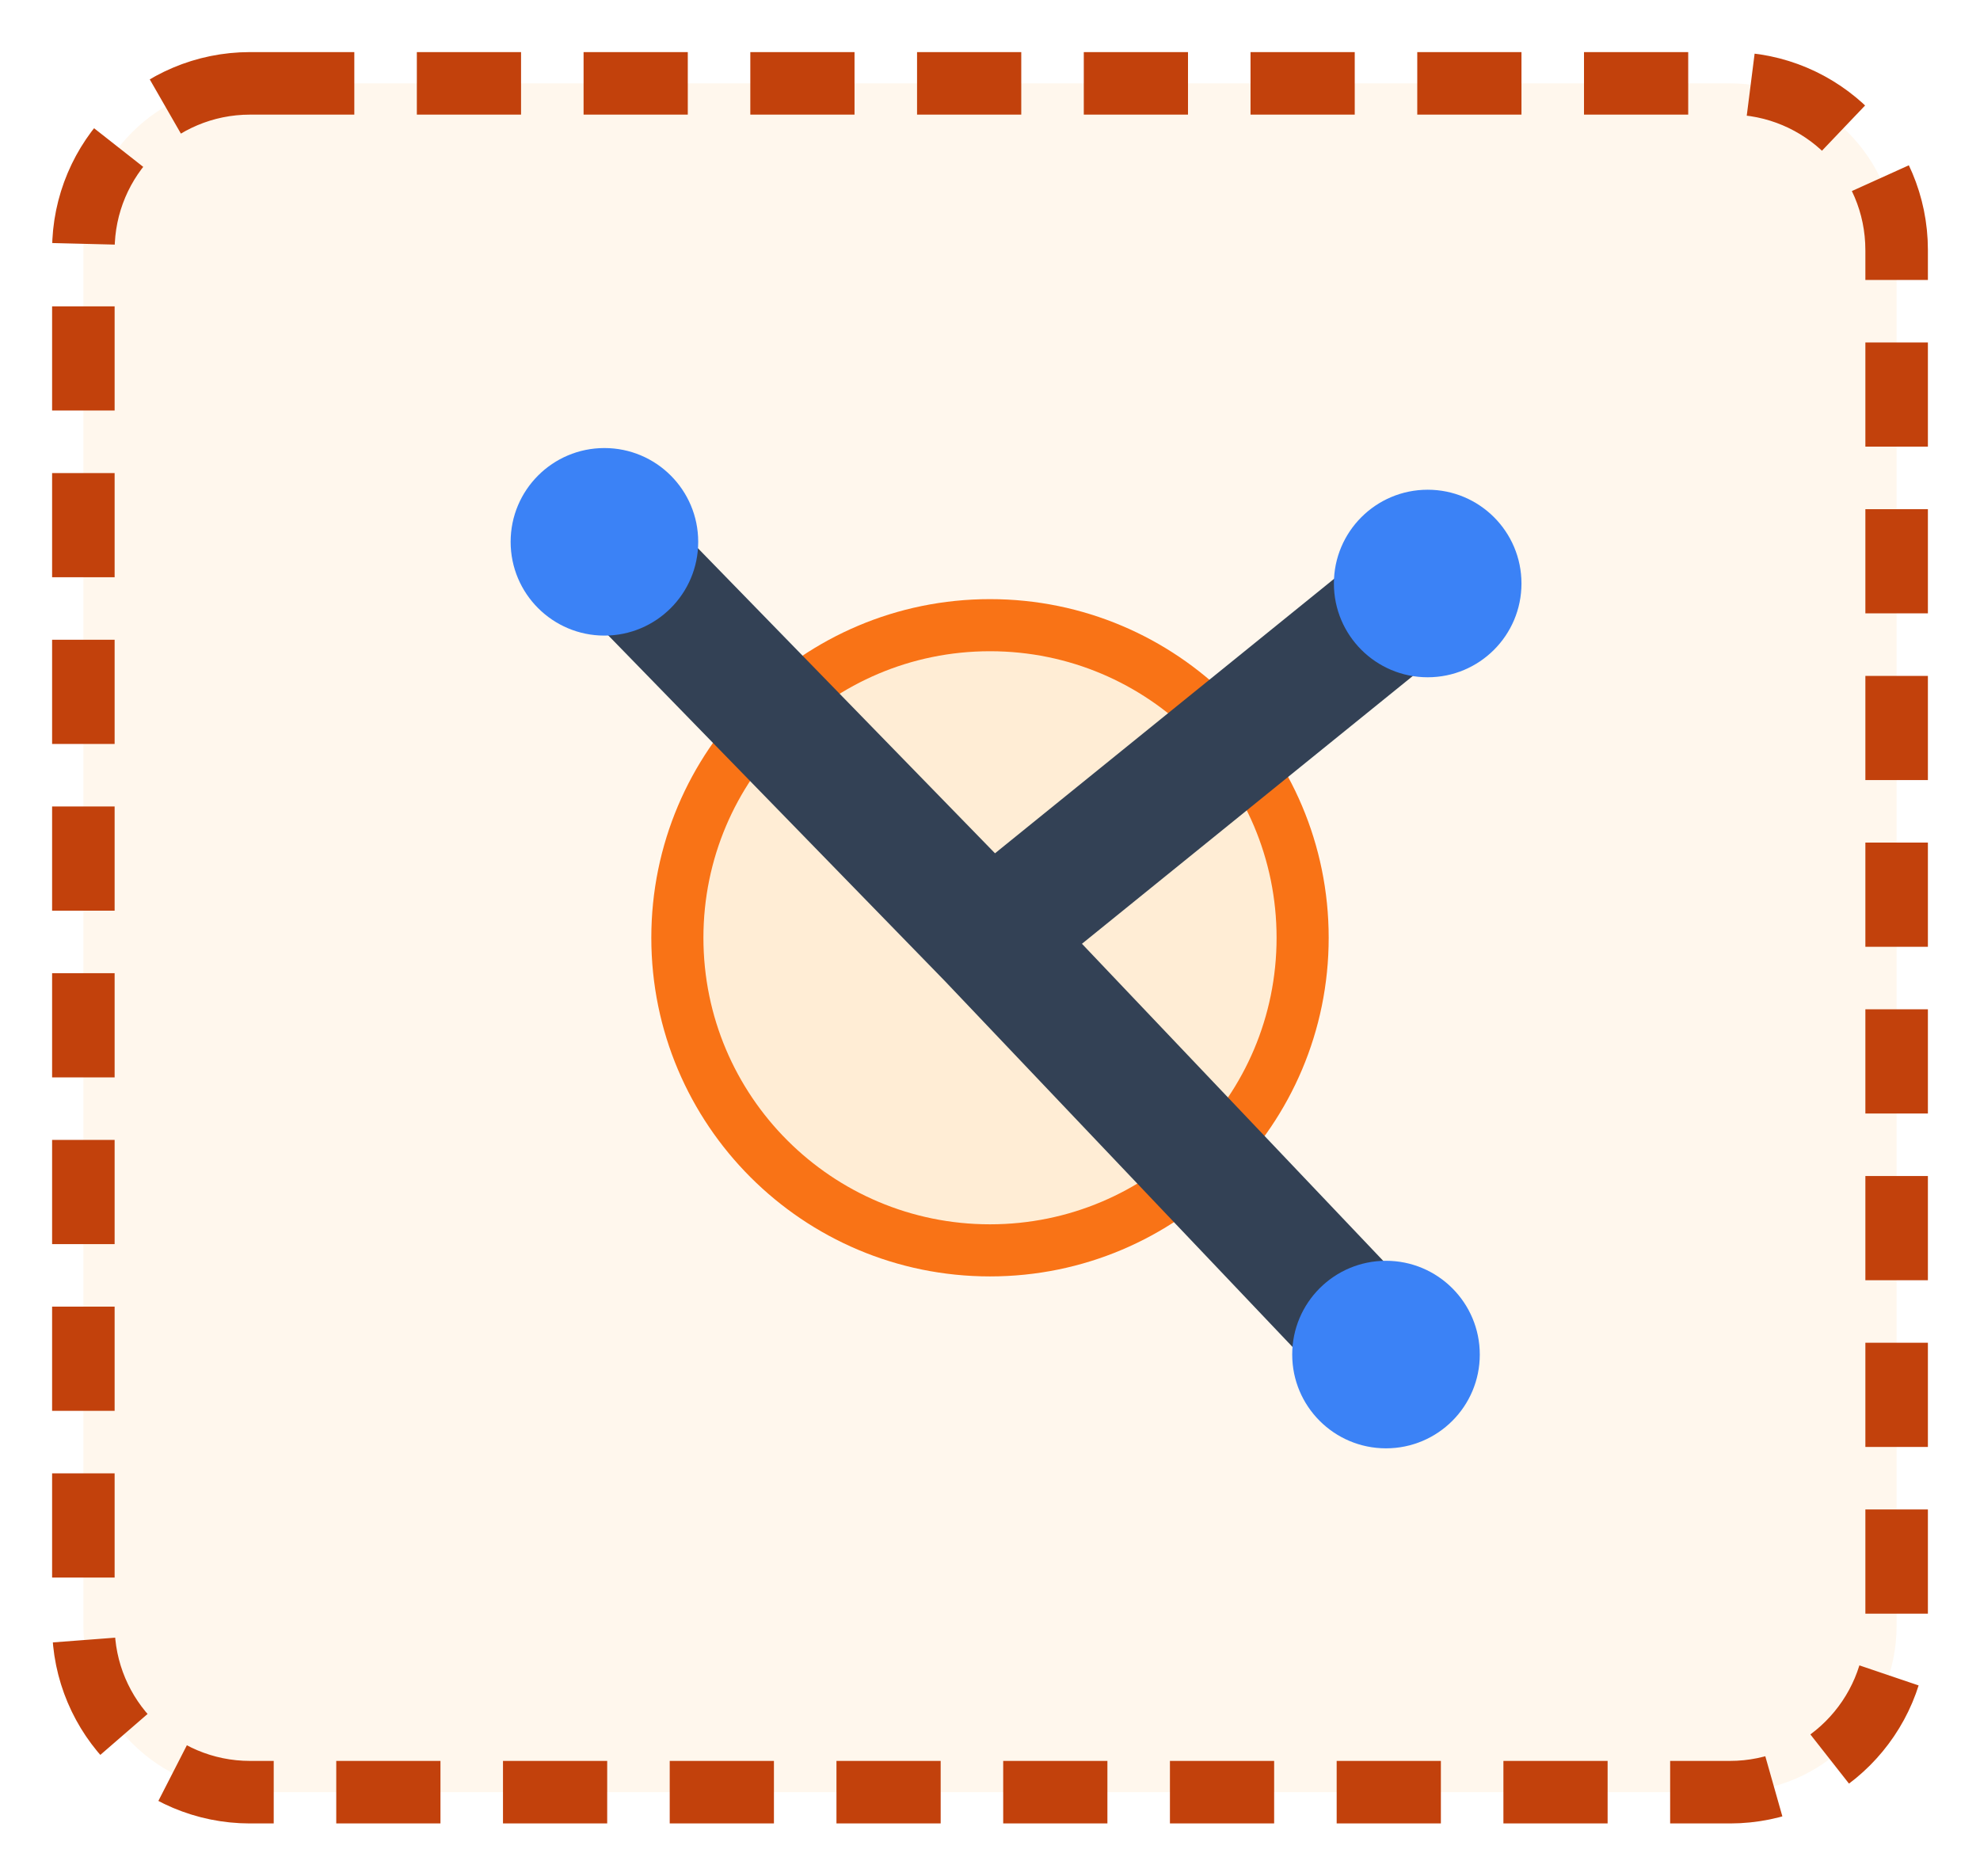
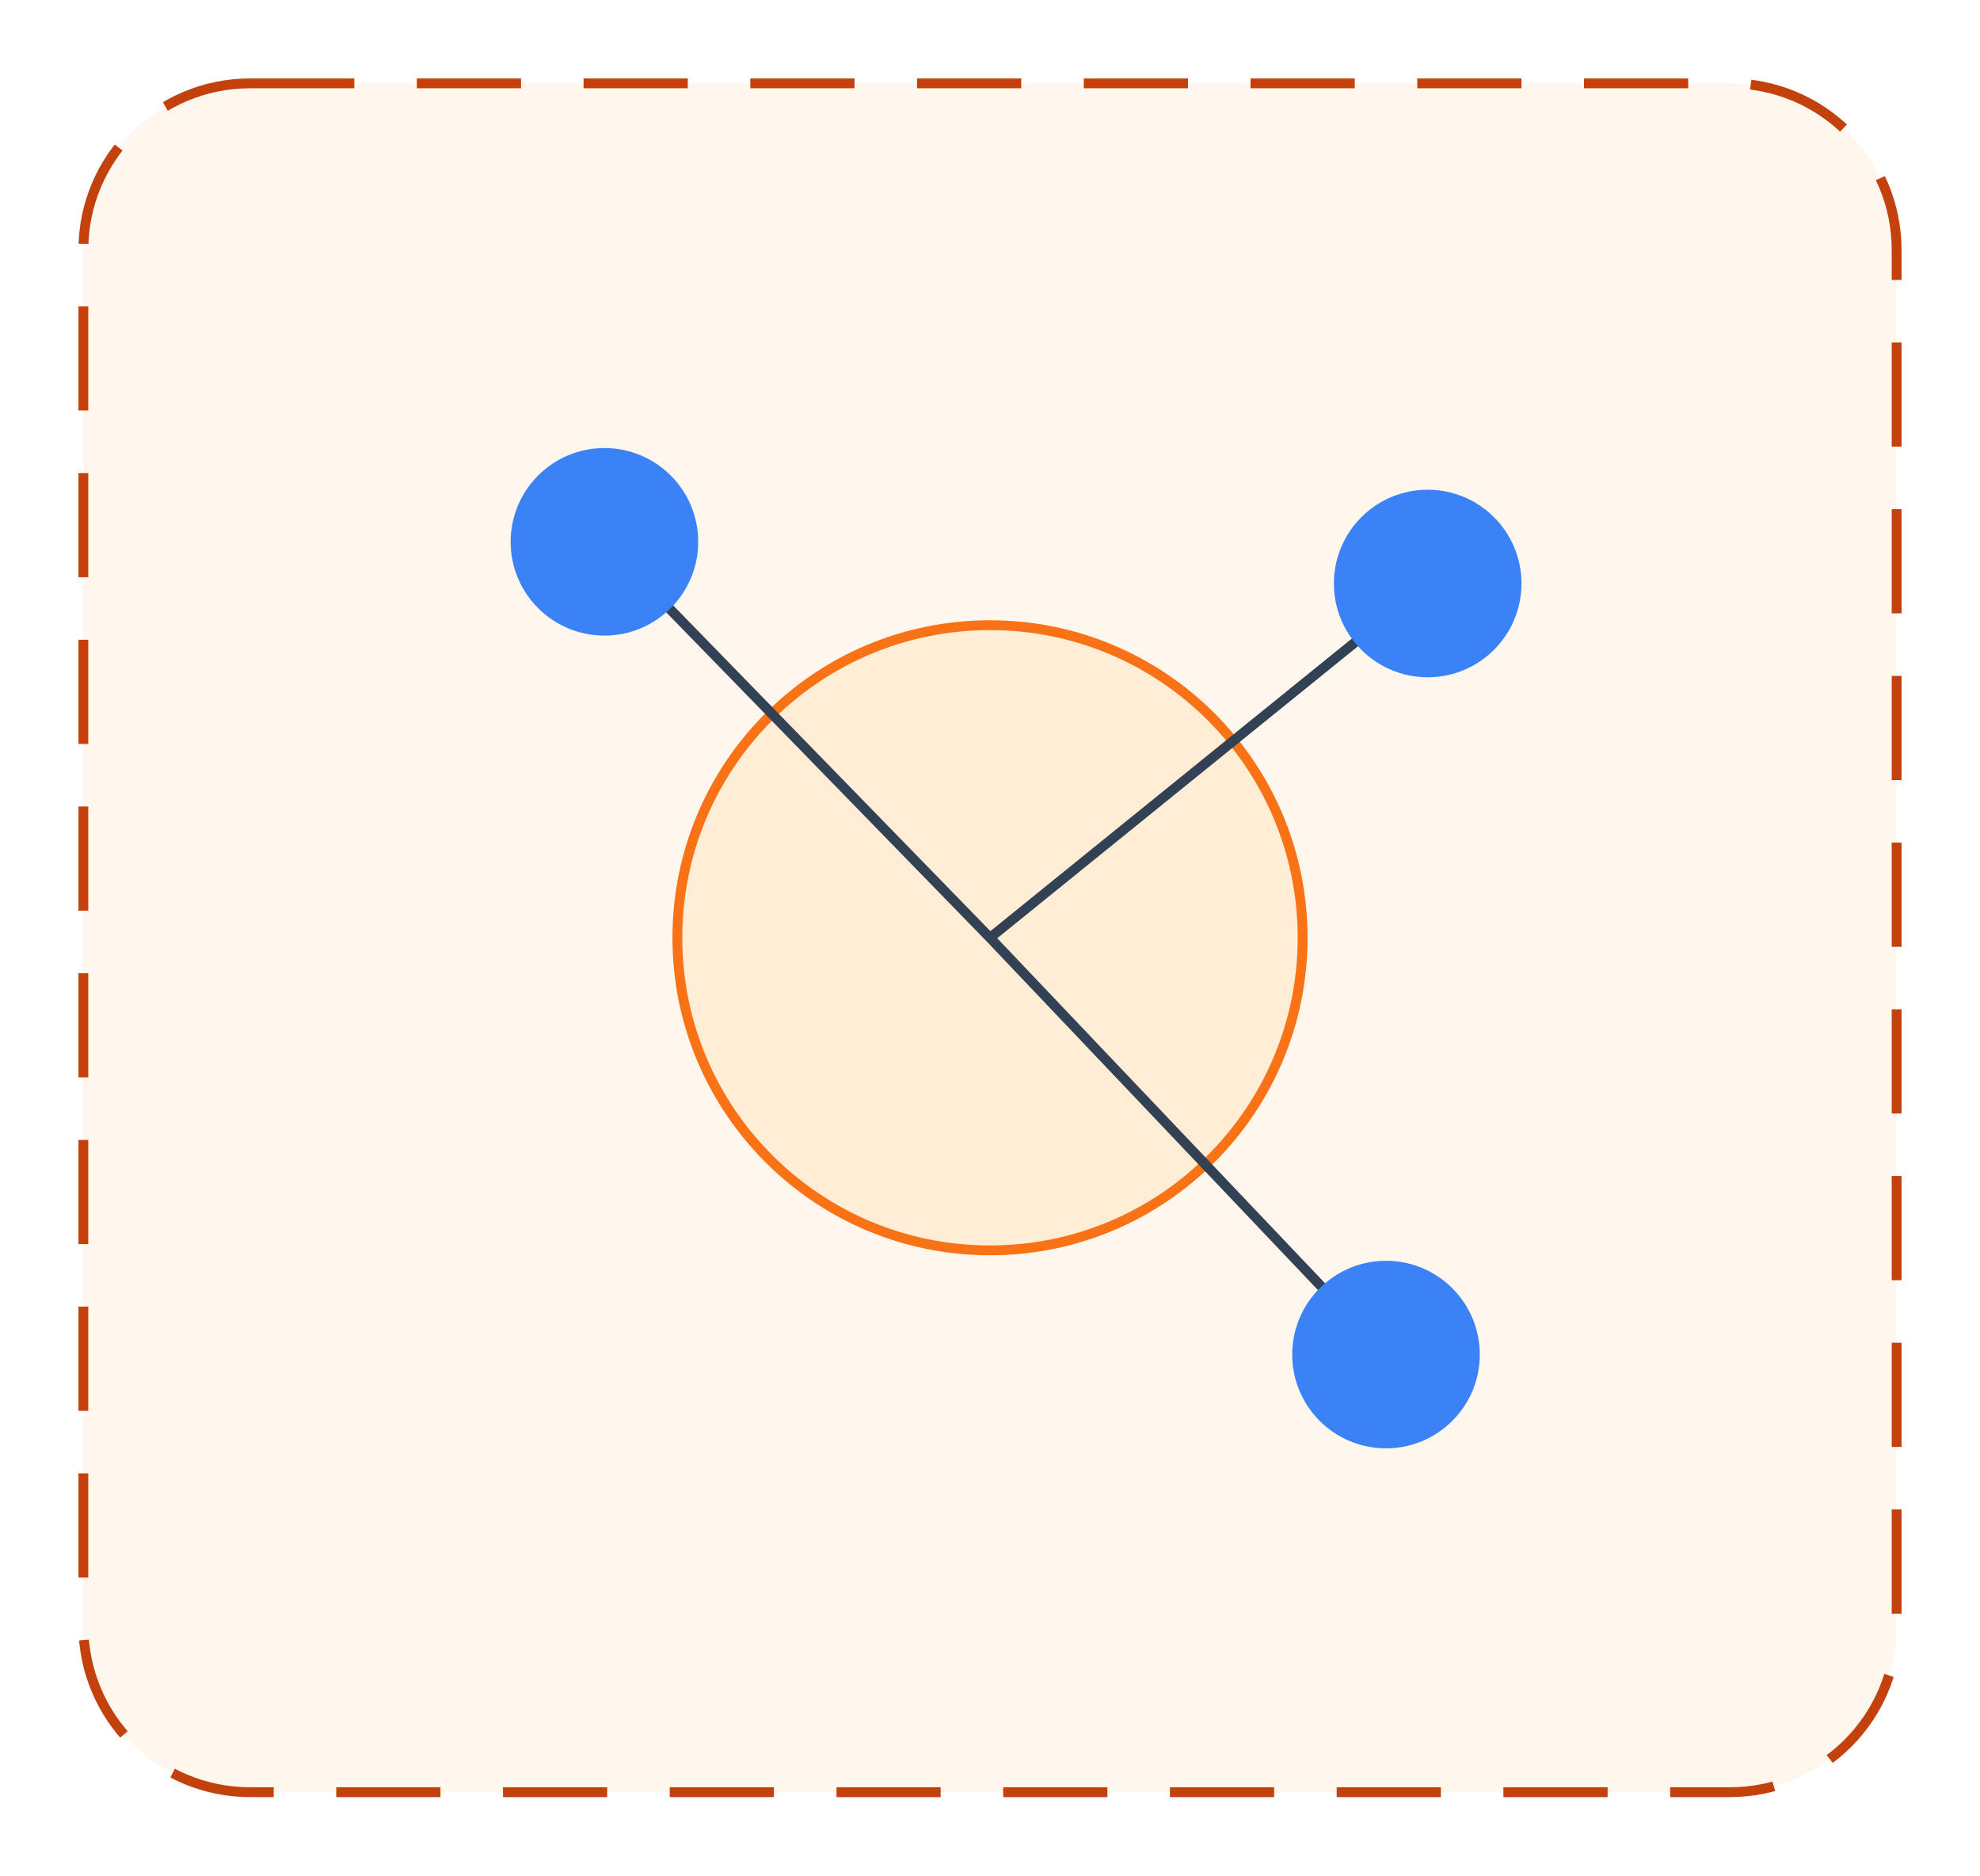
<svg xmlns="http://www.w3.org/2000/svg" viewBox="0 0 190 180" role="img" aria-label="Célula de solda vista de cima">
+   <style>[stroke]{stroke-width:.25mm!important;vector-effect:non-scaling-stroke}</style>
  <rect x="8" y="8" width="174" height="164" rx="16" fill="#fff7ed" stroke="#c2410c" stroke-width="6" stroke-dasharray="10 6" />
  <circle cx="95" cy="90" r="30" fill="#ffedd5" stroke="#f97316" stroke-width="5" />
  <path d="M95 90 58 52M95 90l42-34M95 90l38 40" stroke="#334155" stroke-width="12" stroke-linecap="round" />
  <circle cx="58" cy="52" r="9" fill="#3b82f6" />
  <circle cx="137" cy="56" r="9" fill="#3b82f6" />
  <circle cx="133" cy="130" r="9" fill="#3b82f6" />
</svg>
